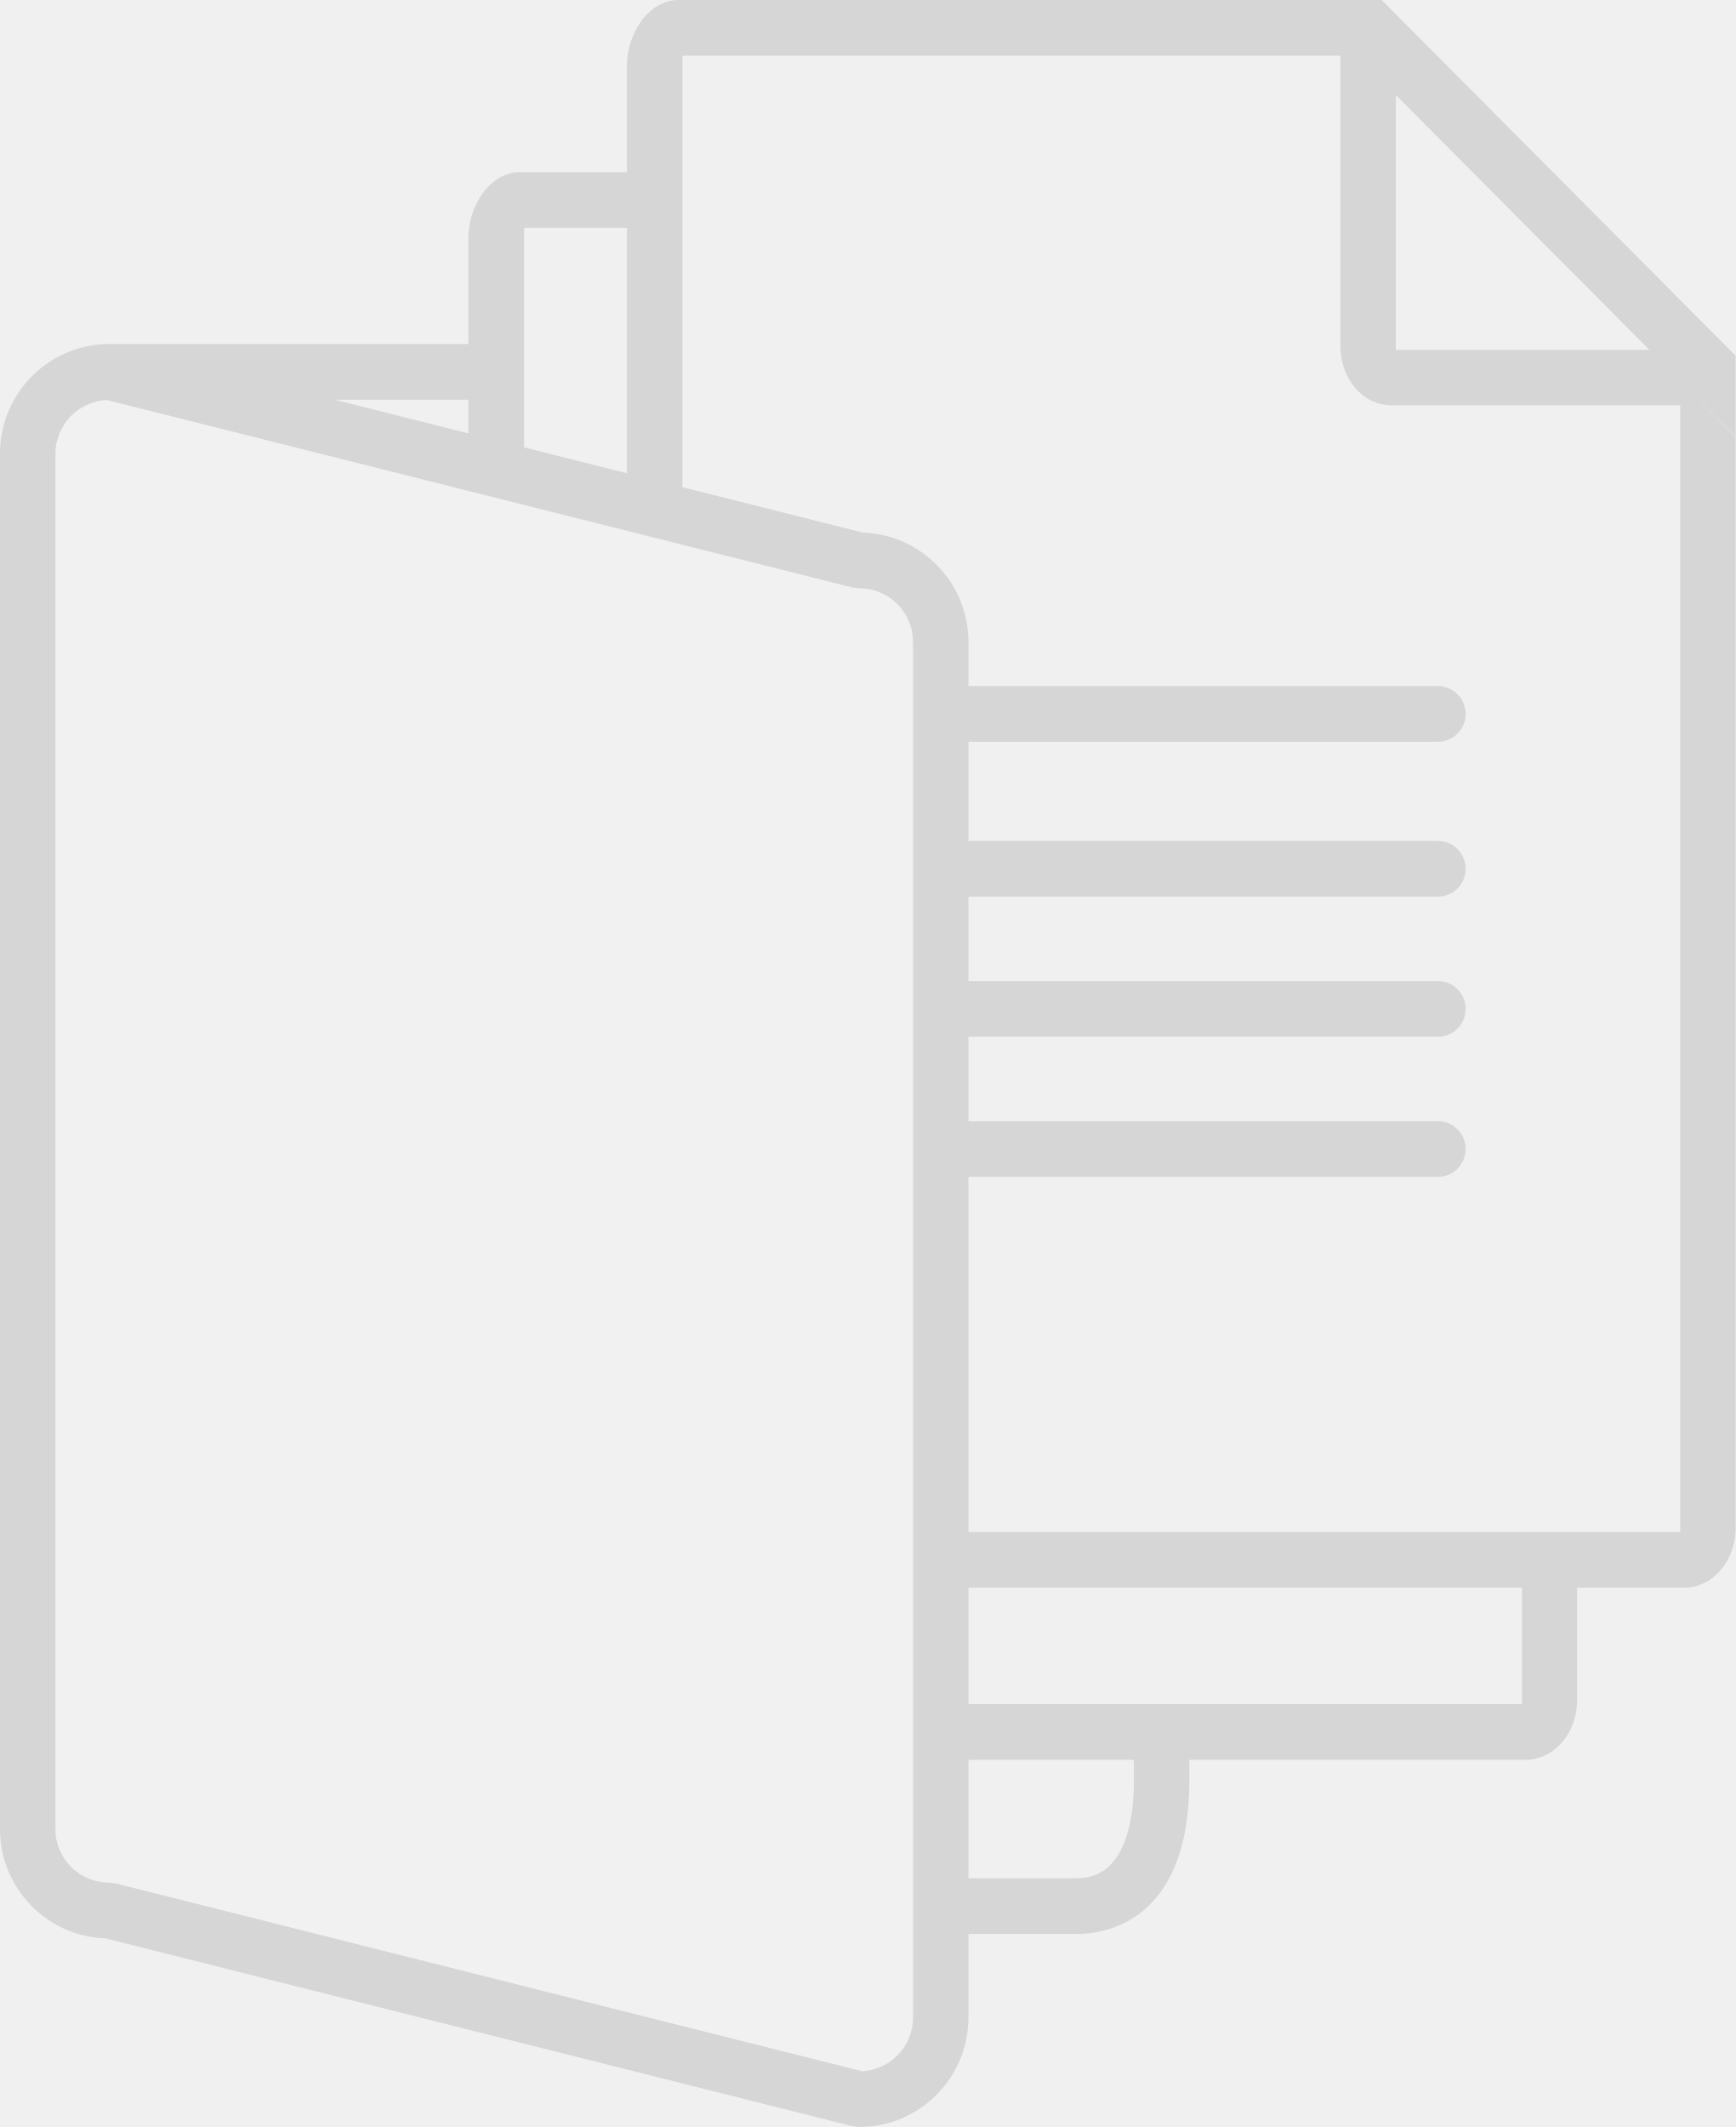
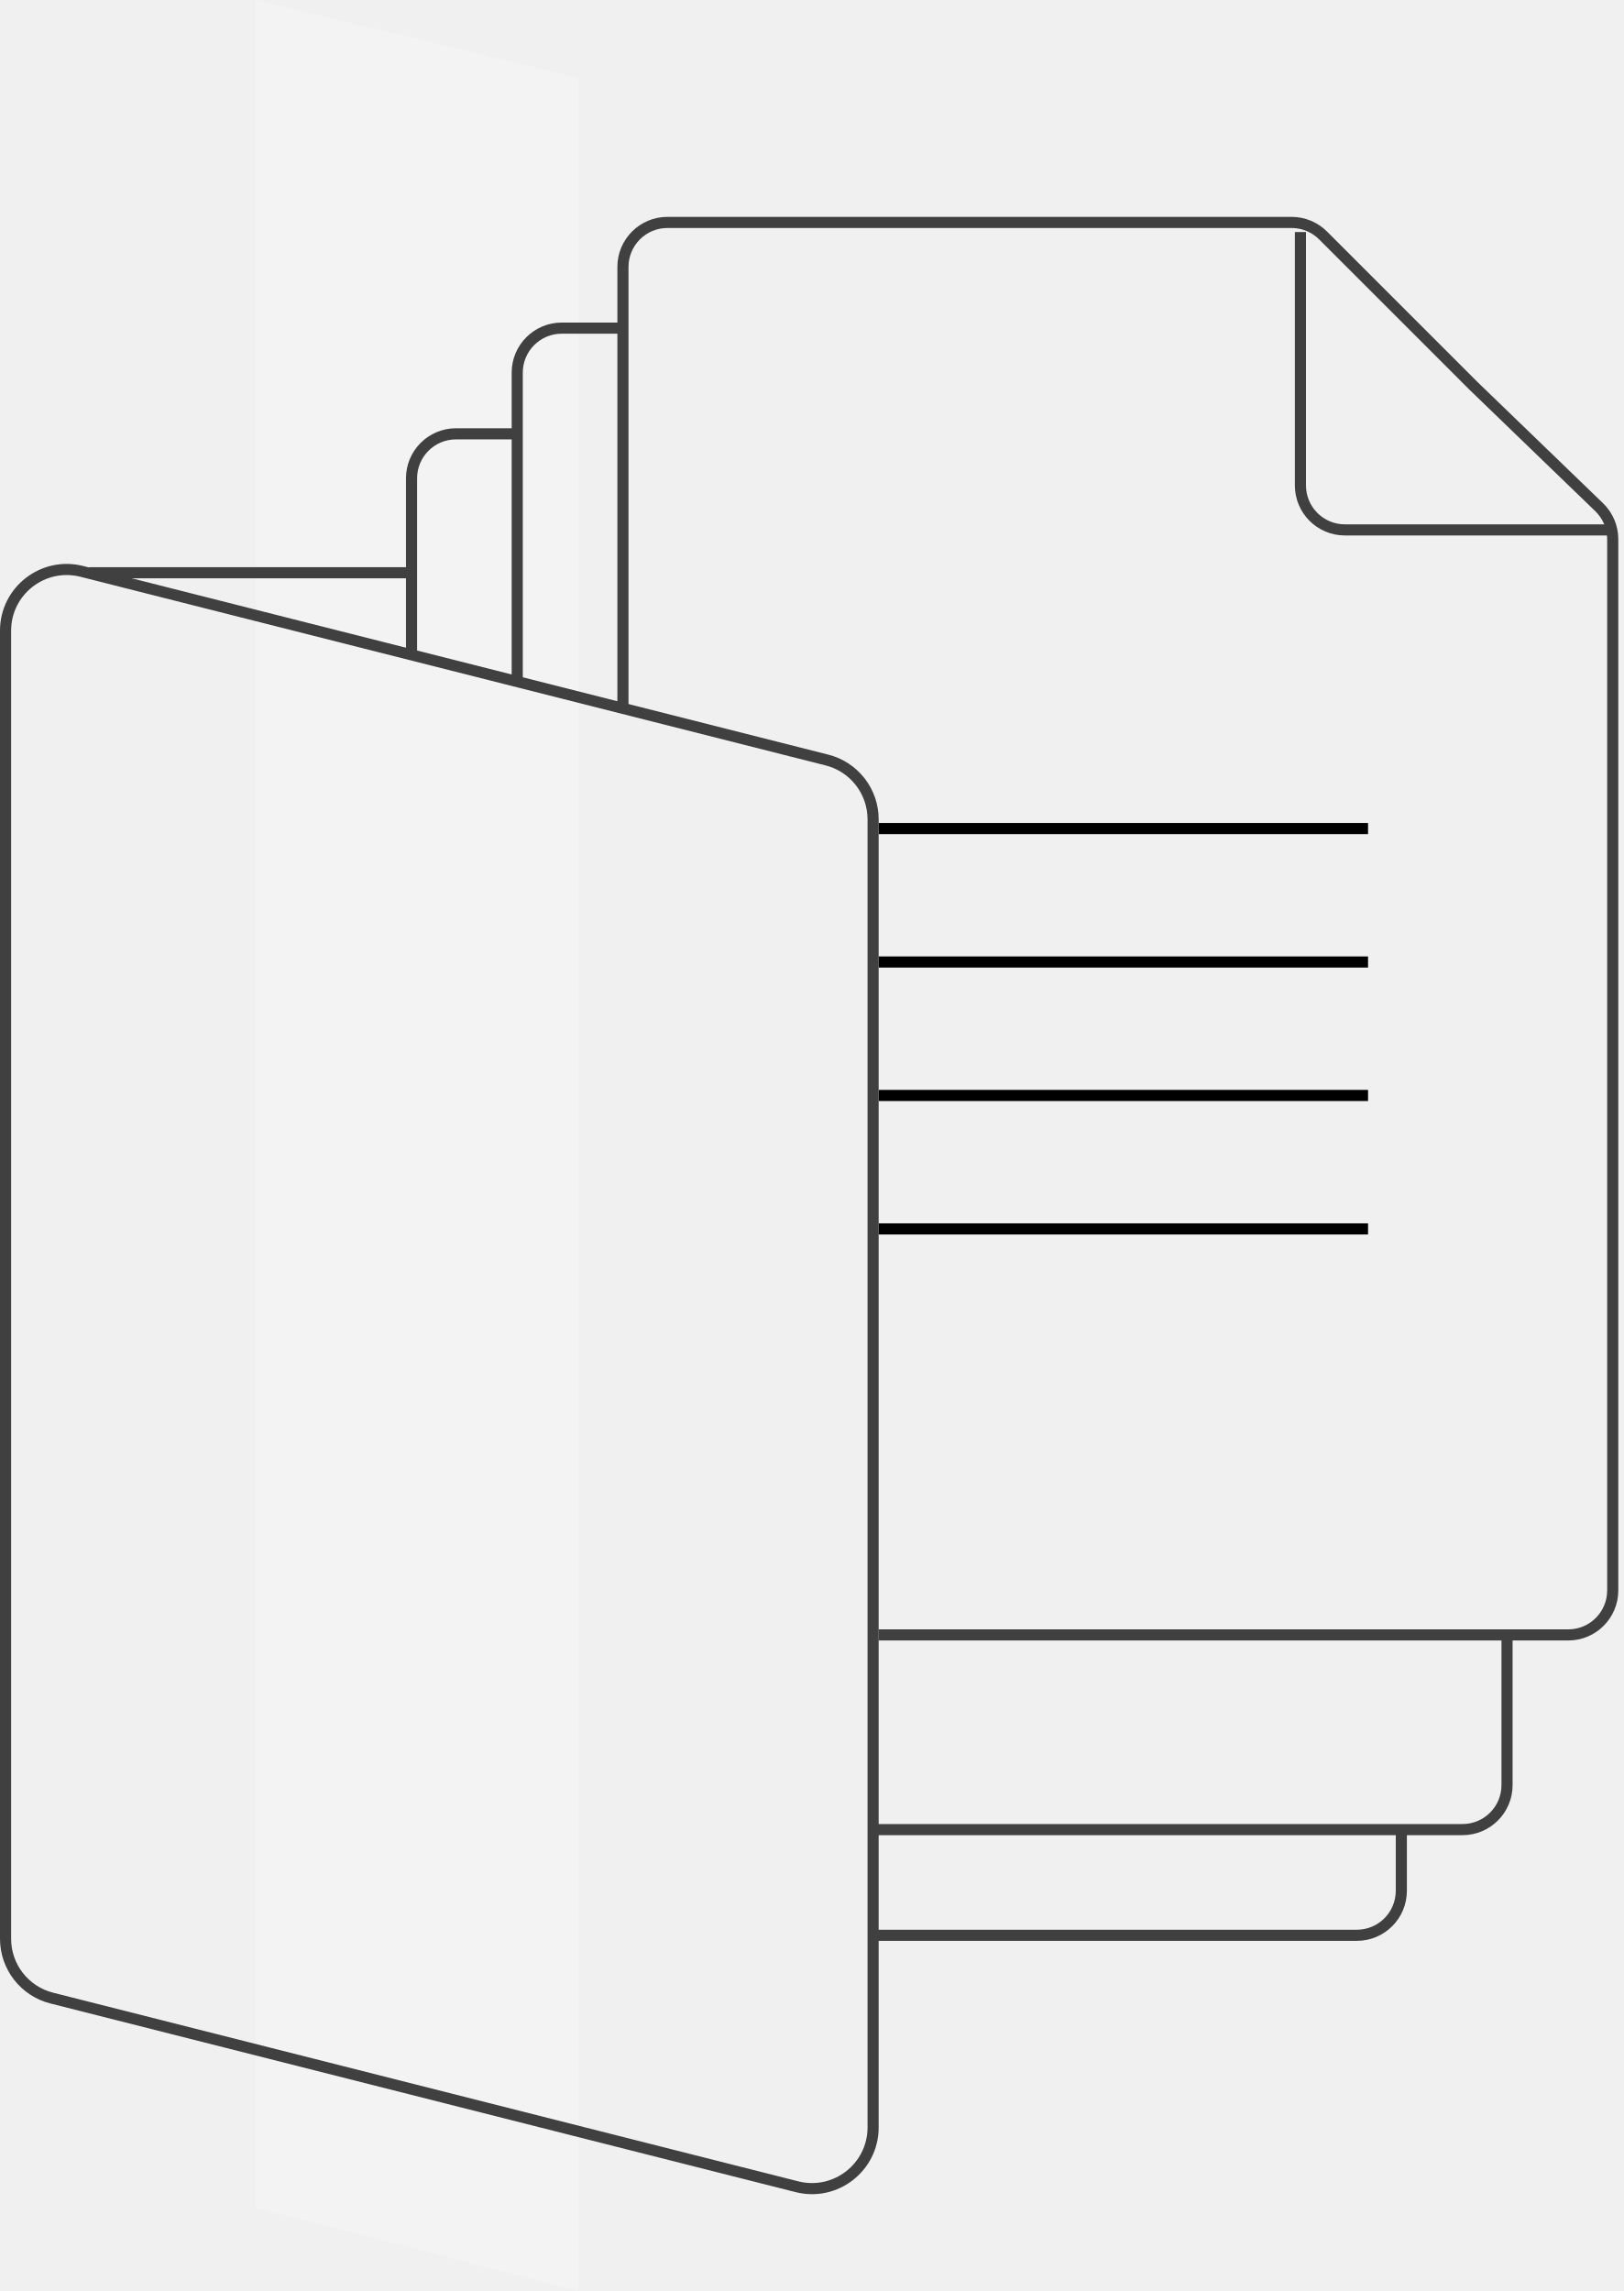
- <svg xmlns="http://www.w3.org/2000/svg" width="151" height="185" viewBox="0 0 151 185" fill="none">
-   <g clip-path="url(#clip0_1032_38)">
-     <path fill-rule="evenodd" clip-rule="evenodd" d="M76.874 73.143H125.102C126.428 73.143 127.513 74.233 127.513 75.565C127.513 76.898 126.428 77.988 125.102 77.988H76.874C75.548 77.988 74.463 76.898 74.463 75.565C74.463 74.233 75.548 73.143 76.874 73.143Z" fill="#D6D6D6" />
-     <path fill-rule="evenodd" clip-rule="evenodd" d="M76.874 85.328H125.102C126.428 85.328 127.513 86.418 127.513 87.751C127.513 89.083 126.428 90.174 125.102 90.174H76.874C75.548 90.174 74.463 89.083 74.463 87.751C74.463 86.418 75.548 85.328 76.874 85.328Z" fill="#D6D6D6" />
-     <path d="M147.913 30.429H121.437V2.762H116.614V30.114C116.614 32.779 118.422 35.251 121.099 35.251H147.913V30.429Z" fill="#D6D6D6" />
-     <path d="M146.177 33.119V133.25H59.368V4.845H118.037L113.214 0H59.031C56.378 0 54.545 3.004 54.545 5.669V132.96C54.545 135.625 56.354 138.096 59.031 138.096H146.467C149.119 138.096 151 135.625 151 132.96V37.989L146.177 33.119Z" fill="#D6D6D6" />
-     <path d="M151 37.964L113.214 0H120.207L151 30.938V37.964Z" fill="#D6D6D6" />
-     <path fill-rule="evenodd" clip-rule="evenodd" d="M76.874 97.515H125.102C126.428 97.515 127.513 98.605 127.513 99.938C127.513 101.27 126.428 102.361 125.102 102.361H76.874C75.548 102.361 74.463 101.27 74.463 99.938C74.463 98.605 75.548 97.515 76.874 97.515Z" fill="#D6D6D6" />
-     <path fill-rule="evenodd" clip-rule="evenodd" d="M76.874 59.672H125.102C126.428 59.672 127.513 60.762 127.513 62.095C127.513 63.427 126.428 64.517 125.102 64.517H76.874C75.548 64.517 74.463 63.427 74.463 62.095C74.463 60.762 75.548 59.672 76.874 59.672Z" fill="#D6D6D6" />
-     <path d="M132.408 135.164V148.223H45.599V19.818H57.559V14.972H45.237C42.585 14.972 40.752 17.976 40.752 20.641V147.932C40.752 150.597 42.56 153.068 45.237 153.068H132.673C135.326 153.068 137.207 150.597 137.207 147.932V135.164H132.408Z" fill="#D6D6D6" />
-     <path d="M81.288 179.413L76.738 181.896L3.094 162.154V36.627L7.426 32.282L81.288 51.605V179.413Z" fill="#F1F1F1" />
-     <path d="M98.649 150.33V154.909C98.649 158.059 97.998 163.365 93.73 163.365H84.253V55.819C84.253 50.683 80.154 46.492 75.066 46.322L29.105 34.766H43.188V29.92H9.453C4.244 29.945 0 34.209 0 39.442V159.101C0 164.237 4.099 168.428 9.187 168.598L74.15 184.927L74.752 185C79.985 185 84.253 180.736 84.253 175.503V168.21H93.73C96.021 168.21 103.472 167.241 103.472 154.909V150.33H98.649ZM79.43 175.503C79.43 177.974 77.477 180.009 75.018 180.154L10.104 163.825L9.525 163.752C6.921 163.752 4.823 161.669 4.823 159.101V39.442C4.823 39.127 4.847 38.812 4.919 38.521C4.967 38.327 5.016 38.158 5.088 37.964C5.112 37.867 5.136 37.77 5.184 37.673C5.281 37.431 5.426 37.189 5.57 36.946C5.57 36.922 5.594 36.922 5.594 36.898C6.197 35.953 7.162 35.275 8.247 34.96C8.295 34.935 8.343 34.935 8.392 34.911C8.584 34.863 8.777 34.839 8.97 34.814C9.067 34.814 9.187 34.79 9.284 34.79L74.15 51.095L74.752 51.168C77.333 51.168 79.43 53.251 79.43 55.819V175.503Z" fill="#D6D6D6" />
-   </g>
-   <defs>
-     <clipPath id="clip0_1032_38">
-       <rect width="151" height="185" fill="white" />
-     </clipPath>
-   </defs>
+ <svg xmlns="http://www.w3.org/2000/svg" width="146" height="206" viewBox="0 0 146 206" fill="none">
+   <path d="M23 198.5V0L52 7V206L23 198.5Z" fill="#F3F3F3" />
+   <path fill-rule="evenodd" clip-rule="evenodd" d="M55.508 24C55.508 21.515 57.523 19.5 60.008 19.5H116.127C117.32 19.5 118.465 19.974 119.309 20.818L132.819 34.328L132.825 34.334L144.125 45.245C145.004 46.093 145.5 47.261 145.5 48.482V143.008C145.5 145.493 143.485 147.508 141 147.508H79V146.508H141C142.933 146.508 144.5 144.941 144.5 143.008V48.482C144.5 47.533 144.114 46.624 143.431 45.964L132.118 35.042L118.602 21.525C117.945 20.869 117.055 20.5 116.127 20.5H60.008C58.075 20.5 56.508 22.067 56.508 24V64H55.508V24Z" fill="#404040" />
+   <path fill-rule="evenodd" clip-rule="evenodd" d="M46.004 33.504C46.004 31.019 48.019 29.004 50.504 29.004H56.44V30.004H50.504C48.571 30.004 47.004 31.571 47.004 33.504V61H46.004V33.504ZM134.996 160.512V146.576H135.996V160.512C135.996 162.997 133.981 165.012 131.496 165.012H78.5V164.012H131.496C133.429 164.012 134.996 162.445 134.996 160.512Z" fill="#404040" />
+   <path fill-rule="evenodd" clip-rule="evenodd" d="M36.5 43.008C36.5 40.523 38.515 38.508 41 38.508H46.504V39.508H41C39.067 39.508 37.5 41.075 37.5 43.008V59H36.5V43.008ZM125.492 170.016V164.512H126.492V170.016C126.492 172.501 124.477 174.516 121.992 174.516H78.5V173.516H121.992C123.925 173.516 125.492 171.949 125.492 170.016Z" fill="#404040" />
+   <path fill-rule="evenodd" clip-rule="evenodd" d="M144.568 48.148H120.92C118.435 48.148 116.42 46.133 116.42 43.648V20.864H117.42V43.648C117.42 45.581 118.987 47.148 120.92 47.148H144.568V48.148Z" fill="#404040" />
+   <path fill-rule="evenodd" clip-rule="evenodd" d="M123 75H79V74H123V75Z" fill="black" />
+   <path fill-rule="evenodd" clip-rule="evenodd" d="M123 87H79V86H123V87Z" fill="black" />
+   <path fill-rule="evenodd" clip-rule="evenodd" d="M123 99H79V98H123V99Z" fill="black" />
+   <path fill-rule="evenodd" clip-rule="evenodd" d="M123 111H79V110H123V111Z" fill="black" />
+   <path fill-rule="evenodd" clip-rule="evenodd" d="M37 52L8 52V51L37 51V52Z" fill="#404040" />
+   <path fill-rule="evenodd" clip-rule="evenodd" d="M74.227 68.823L7.227 51.861C4.068 51.061 1 53.449 1 56.708V174.33C1 176.618 2.554 178.615 4.773 179.177L71.773 196.139C74.932 196.939 78 194.551 78 191.292V73.67C78 71.382 76.446 69.385 74.227 68.823ZM7.473 50.892C3.681 49.932 0 52.797 0 56.708V174.33C0 177.076 1.865 179.472 4.527 180.146L71.528 197.108C75.319 198.068 79 195.203 79 191.292V73.67C79 70.924 77.135 68.528 74.472 67.854L7.473 50.892Z" fill="#404040" />
</svg>
